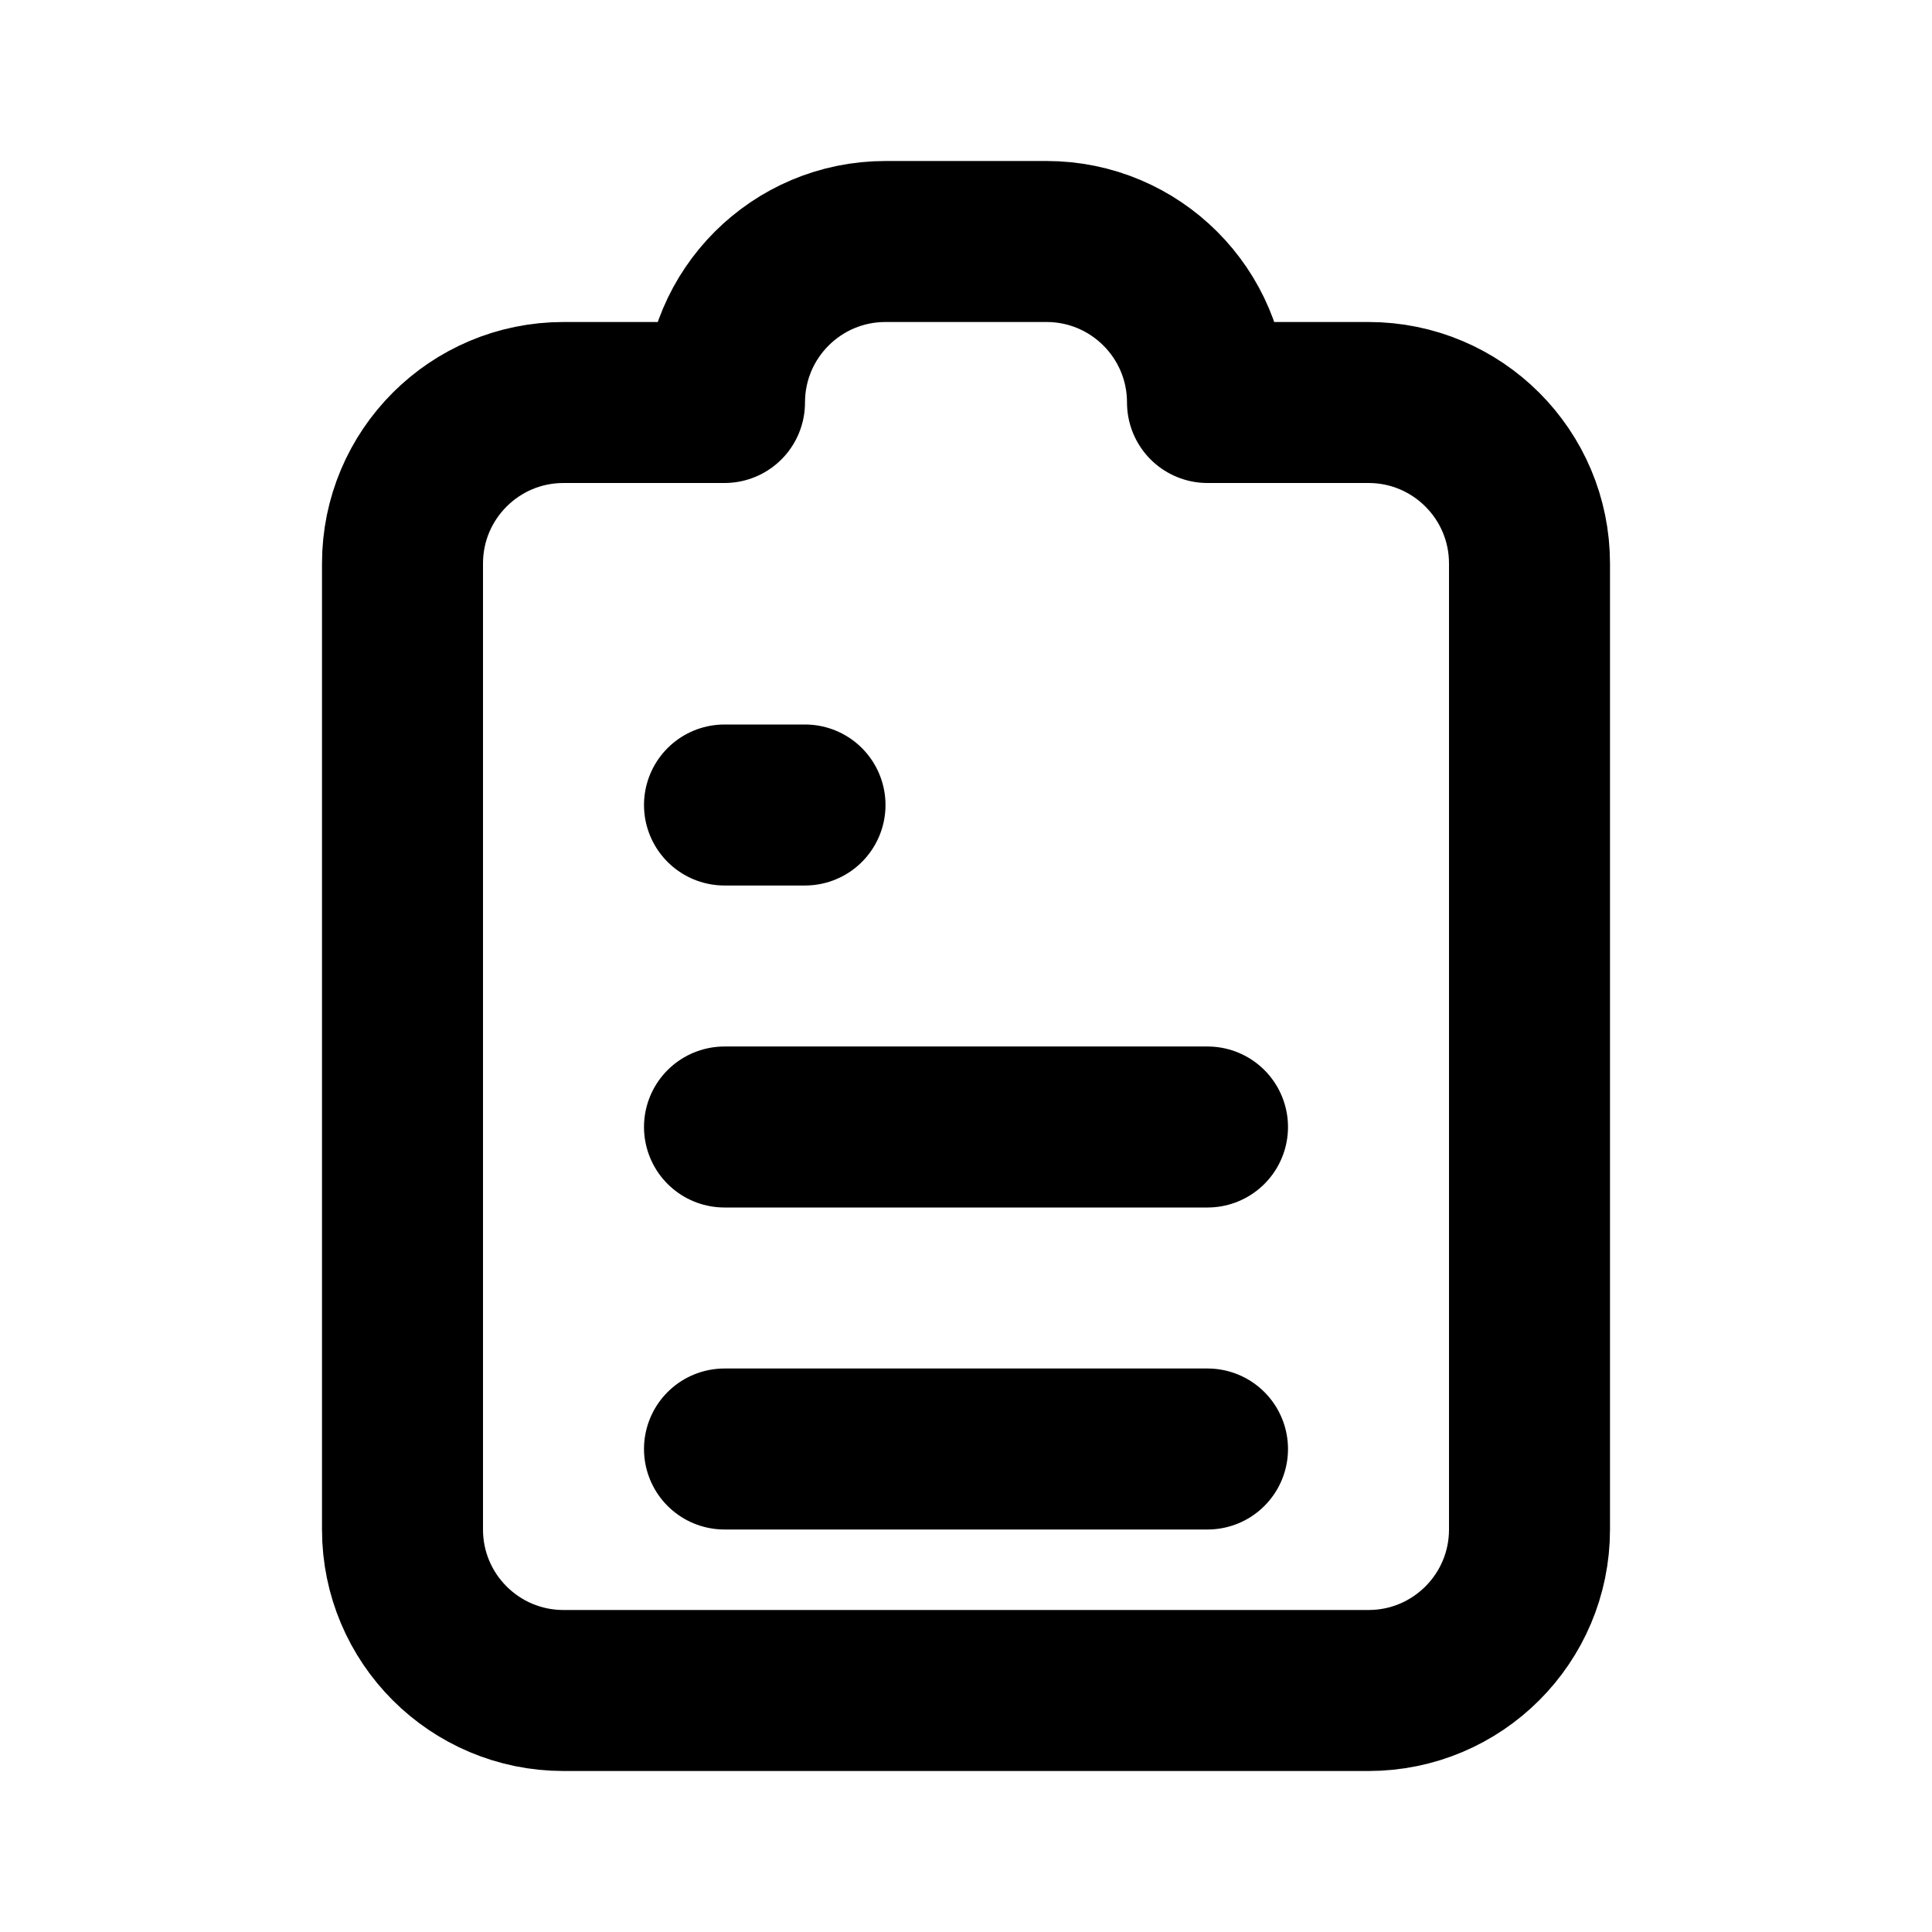
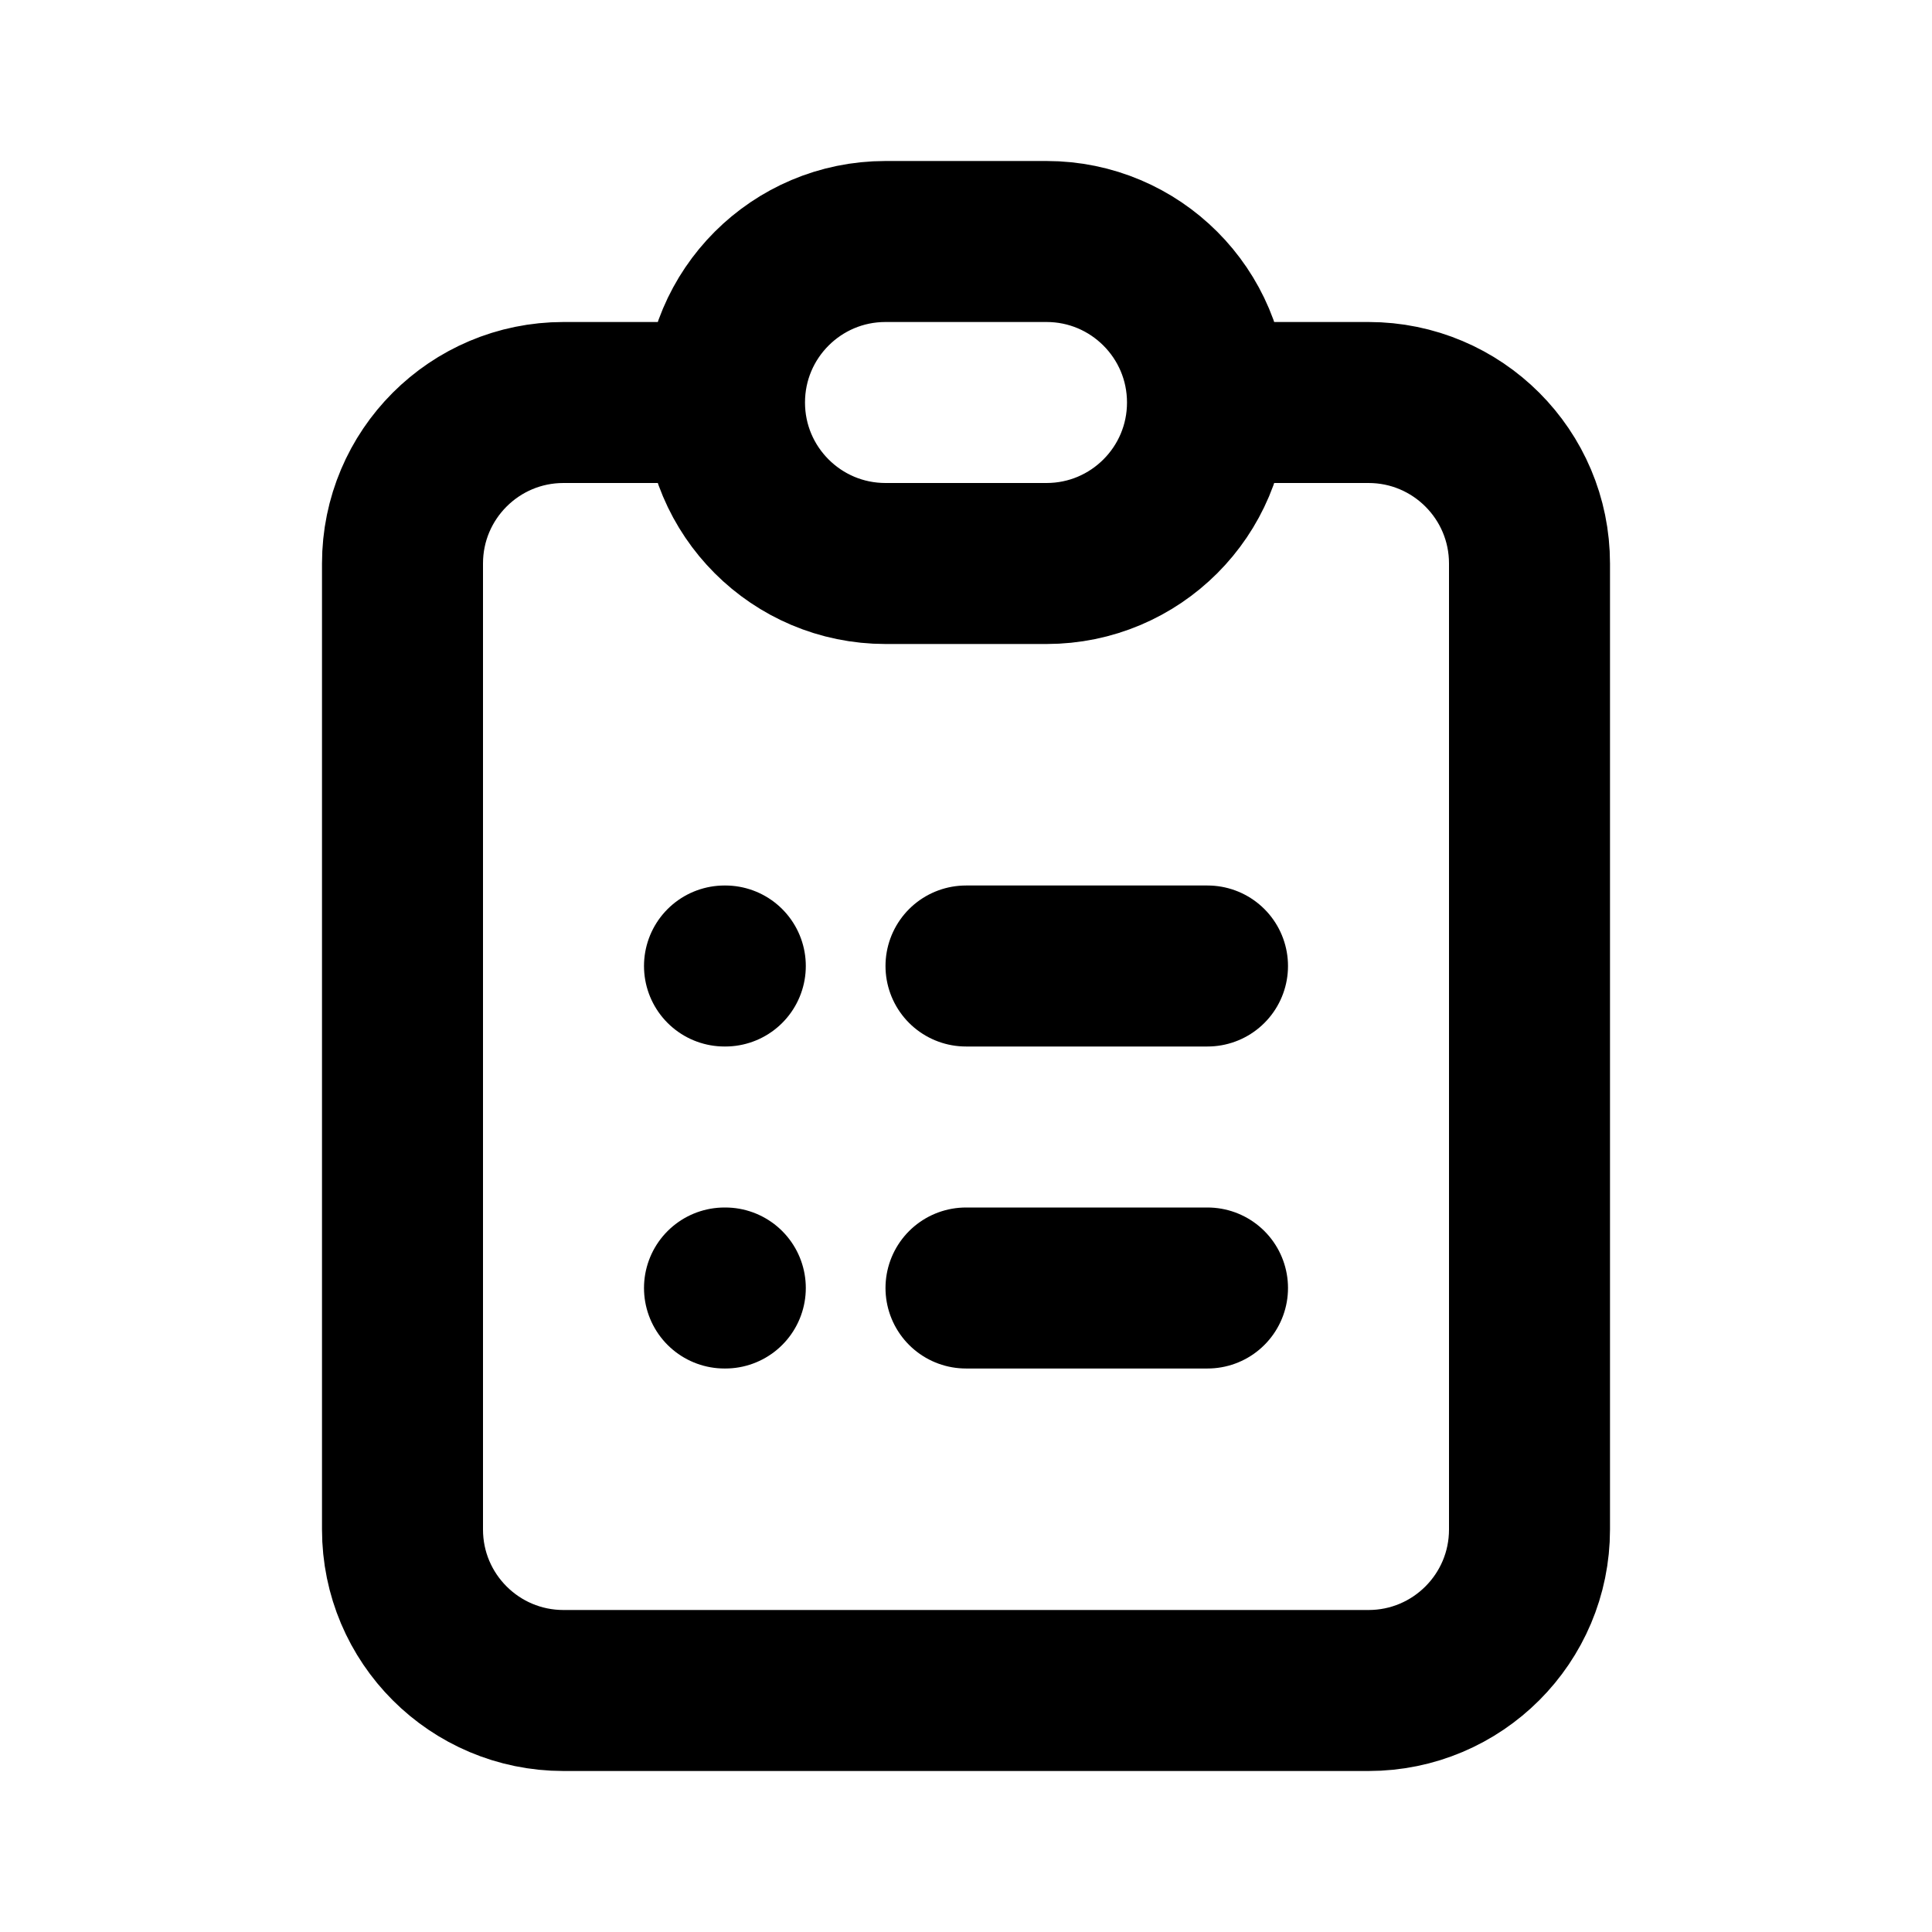
- <svg class="w-7 h-7 text-cyan-500" fill="none" viewBox="0 0 24 24" stroke="currentColor">
-   <path stroke-linecap="round" stroke-linejoin="round" stroke-width="2" d="M9 5H7a2 2 0 00-2 2v12a2 2 0 002 2h10a2 2 0 002-2V7a2 2 0 00-2-2h-2M9 5a2 2 0 012-2h2a2 2 0 012 2m-6 9h6m-6 4h6m-6-8h1" />
+ <svg class="w-6 h-6 text-cyan-400 group-hover:text-cyan-300 transition-colors" fill="none" viewBox="0 0 24 24" stroke="currentColor">
+   <path stroke-linecap="round" stroke-linejoin="round" stroke-width="2" d="M9 5H7a2 2 0 00-2 2v12a2 2 0 002 2h10a2 2 0 002-2V7a2 2 0 00-2-2h-2M9 5a2 2 0 002 2h2a2 2 0 002-2M9 5a2 2 0 012-2h2a2 2 0 012 2m-3 7h3m-3 4h3m-6-4h.01M9 16h.01" />
</svg>
